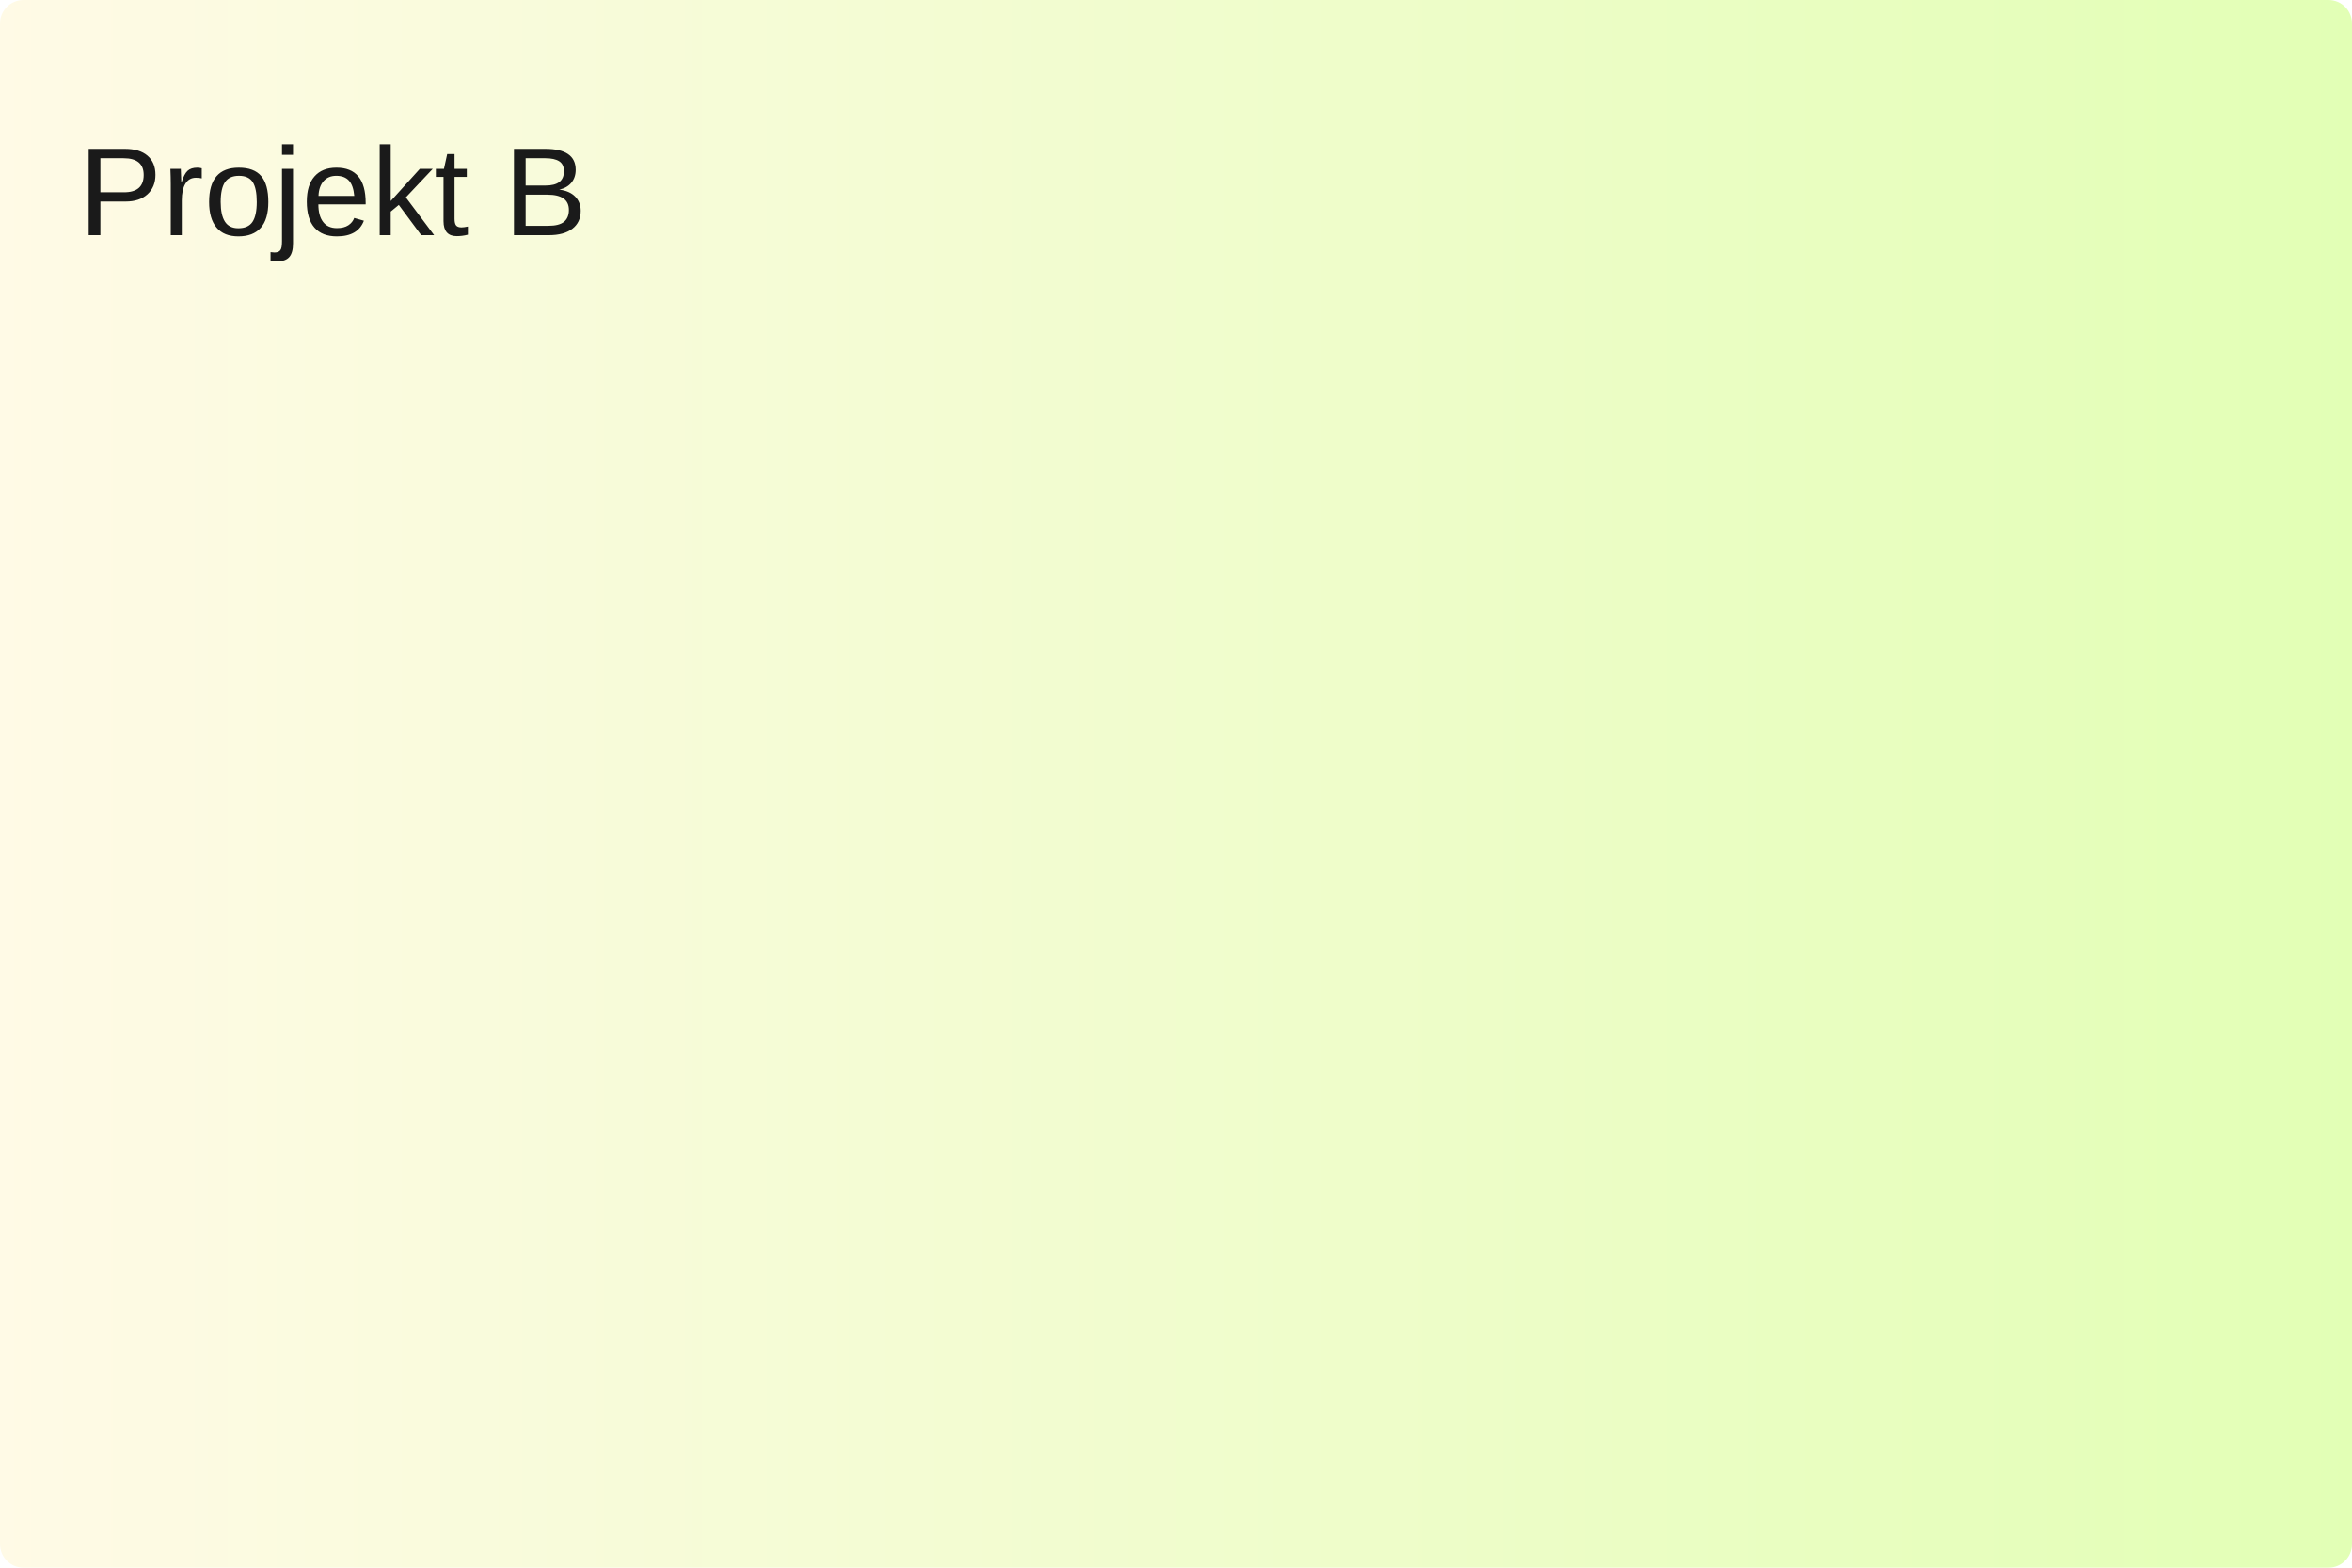
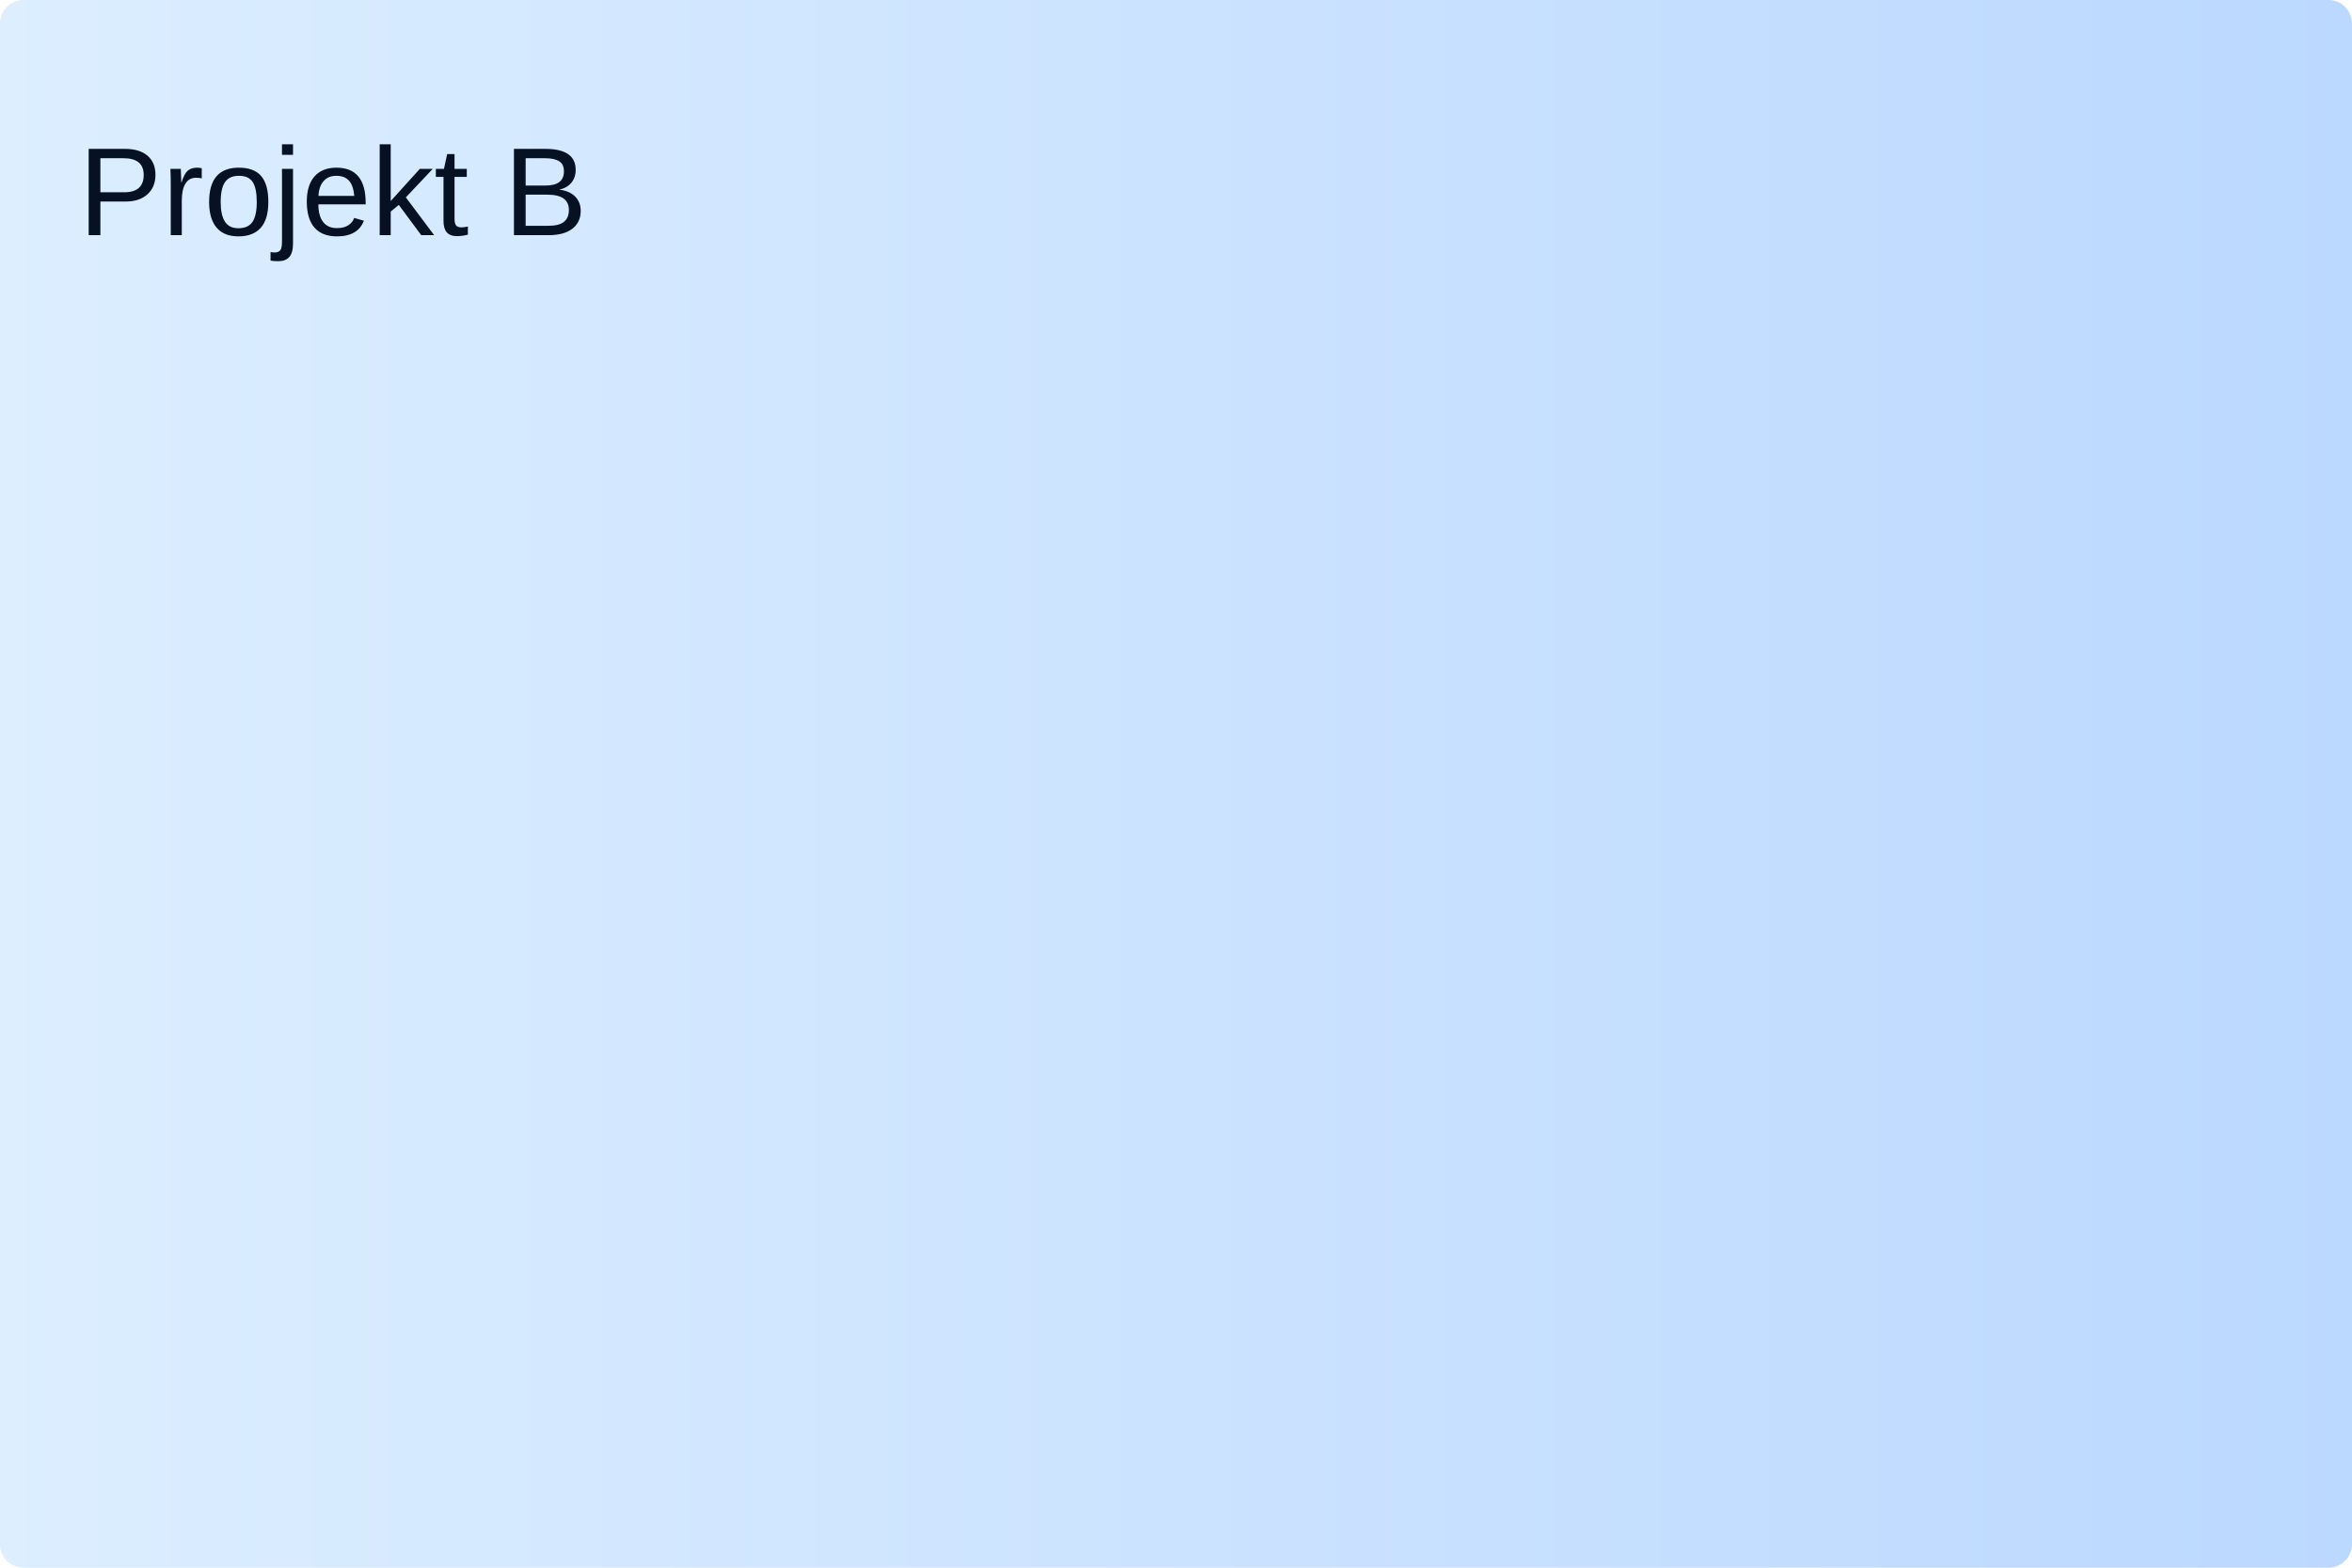
<svg xmlns="http://www.w3.org/2000/svg" width="1200" height="800" viewBox="0 0 1200 800" role="img" aria-label="Projekt B">
  <defs>
    <linearGradient id="g2" x1="0" x2="1">
-       <stop offset="0" stop-color="#FFFAE6" />
-       <stop offset="1" stop-color="#E2FFB5" />
+       <stop offset="0" stop-color="#DCEEFF" />
+       <stop offset="1" stop-color="#BBD8FF" />
    </linearGradient>
  </defs>
  <rect width="1200" height="800" fill="url(#g2)" rx="12" />
-   <text x="40" y="120" font-family="Poppins, Arial" font-size="64" fill="#1a1a1a">Projekt B</text>
+   <text x="40" y="120" font-family="Sora, Arial" font-size="64" fill="#071124">Projekt B</text>
</svg>
